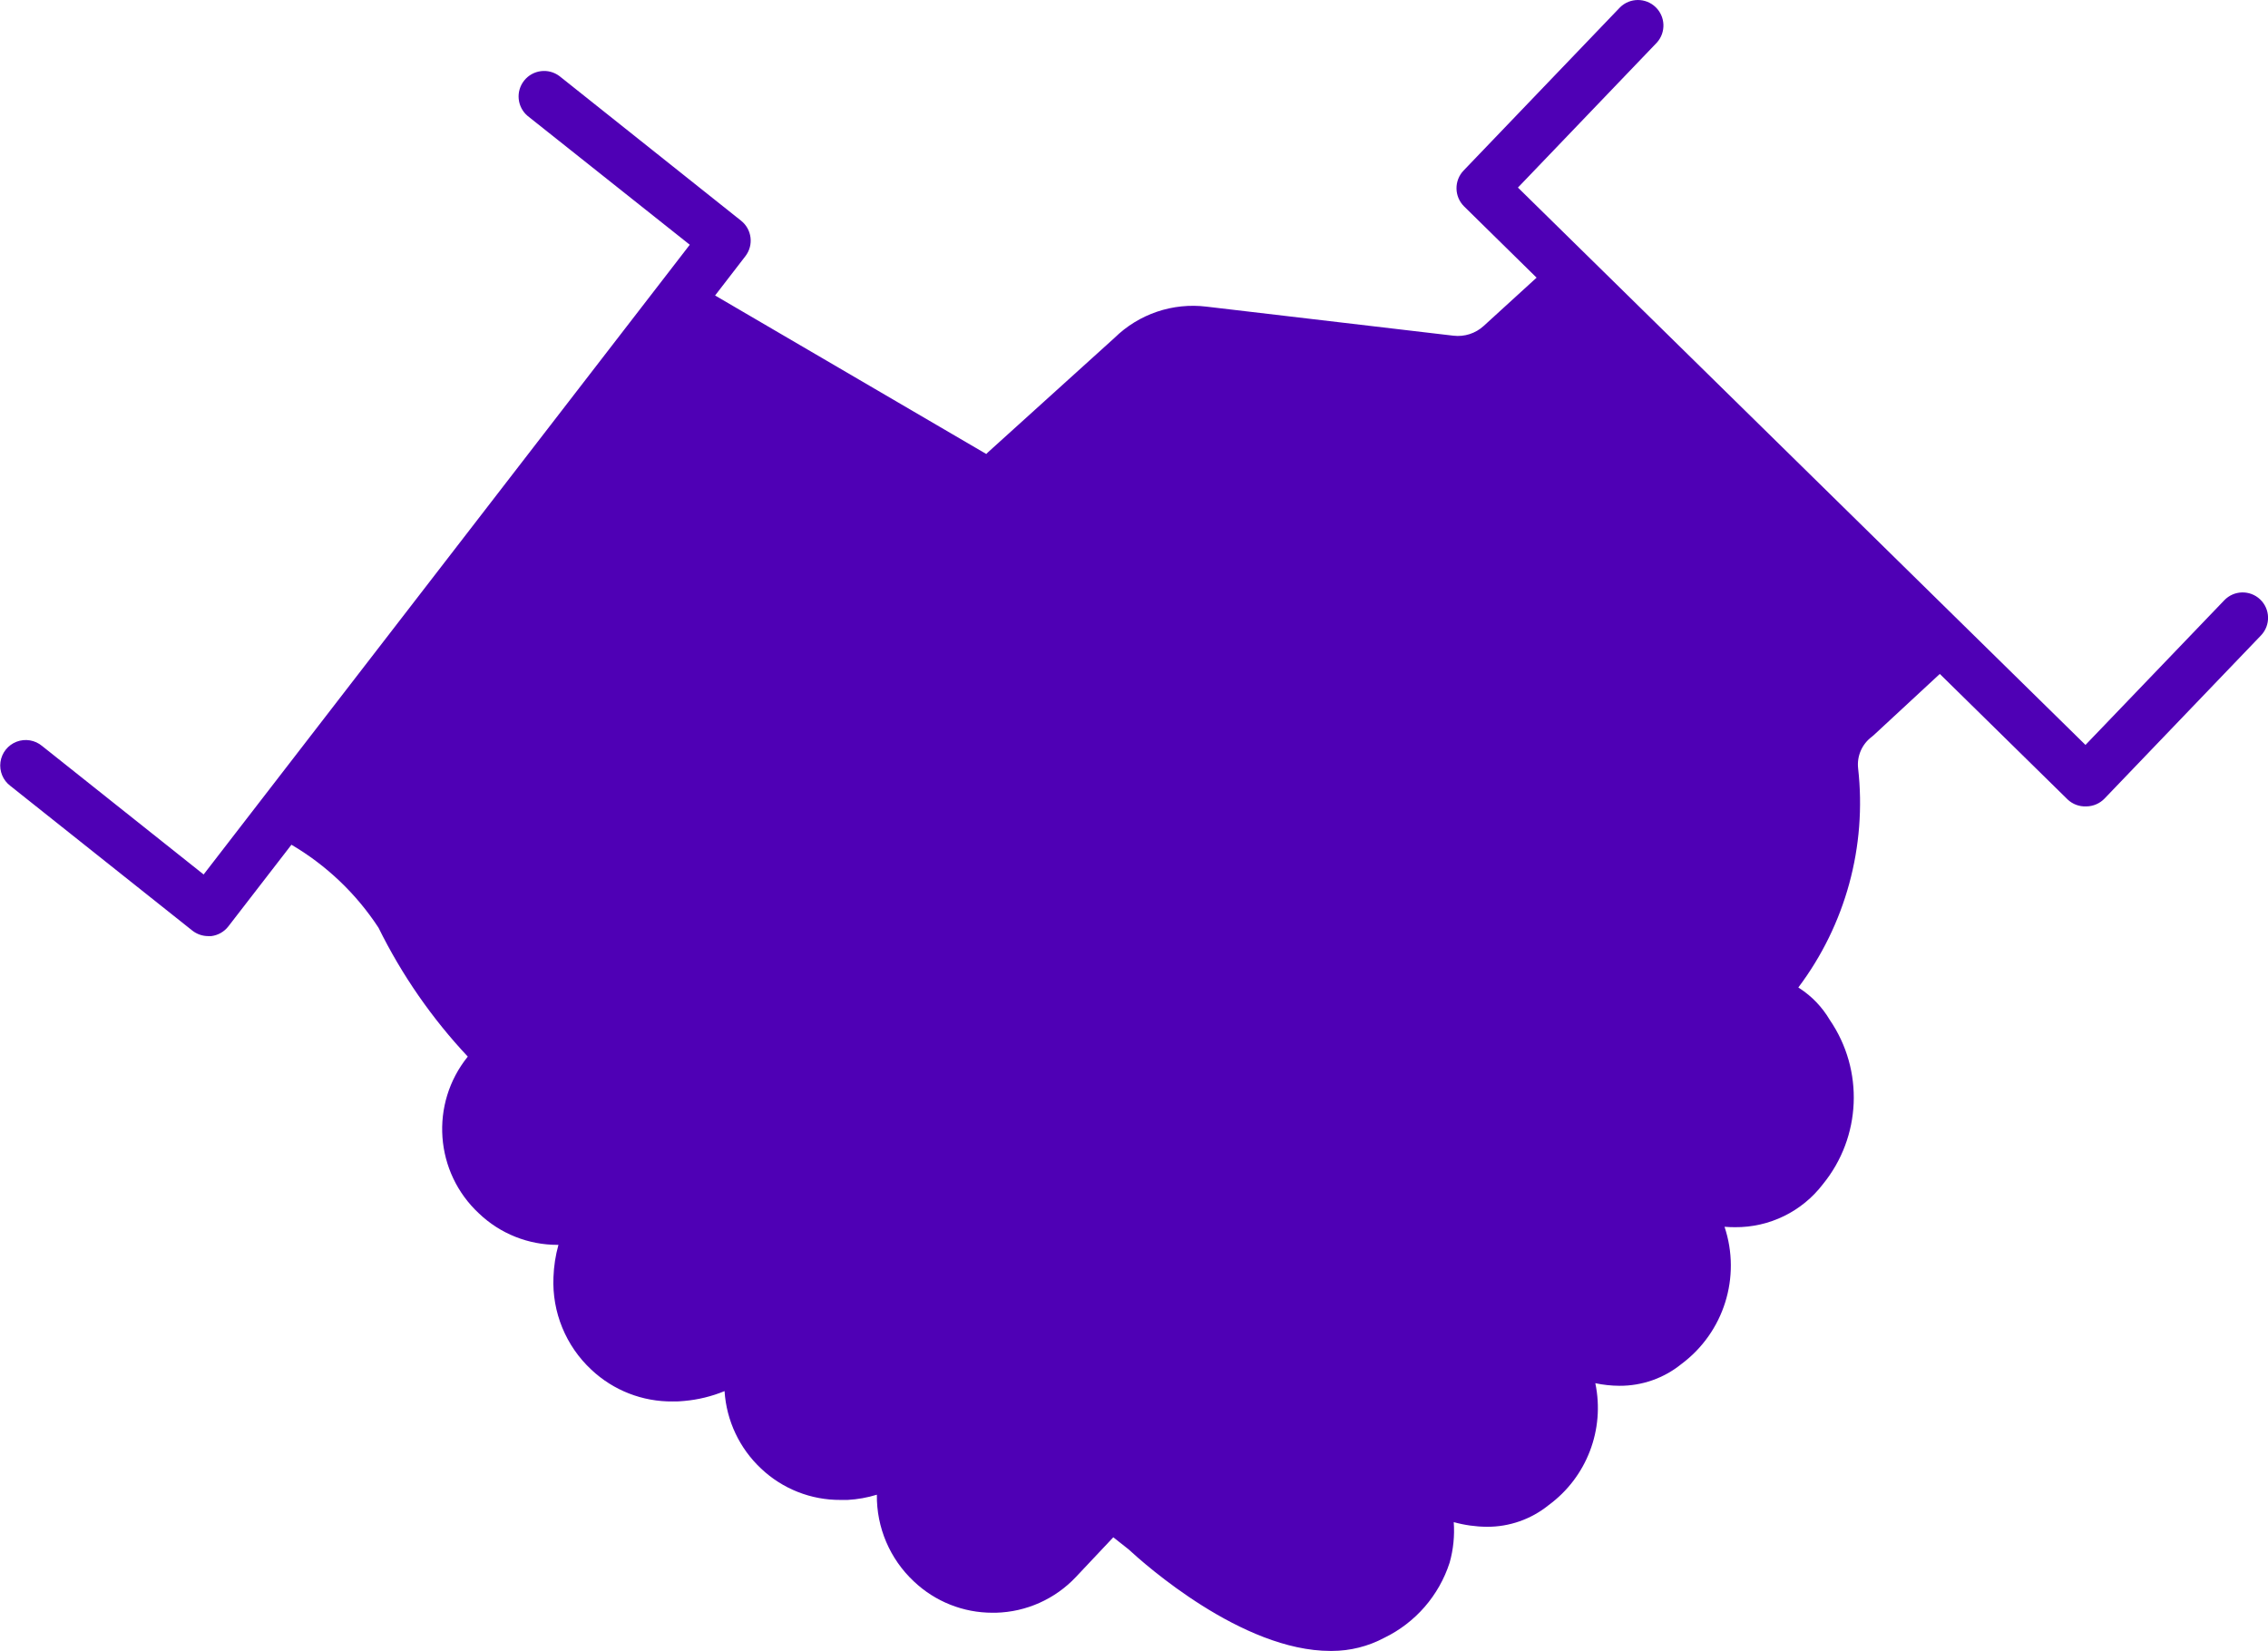
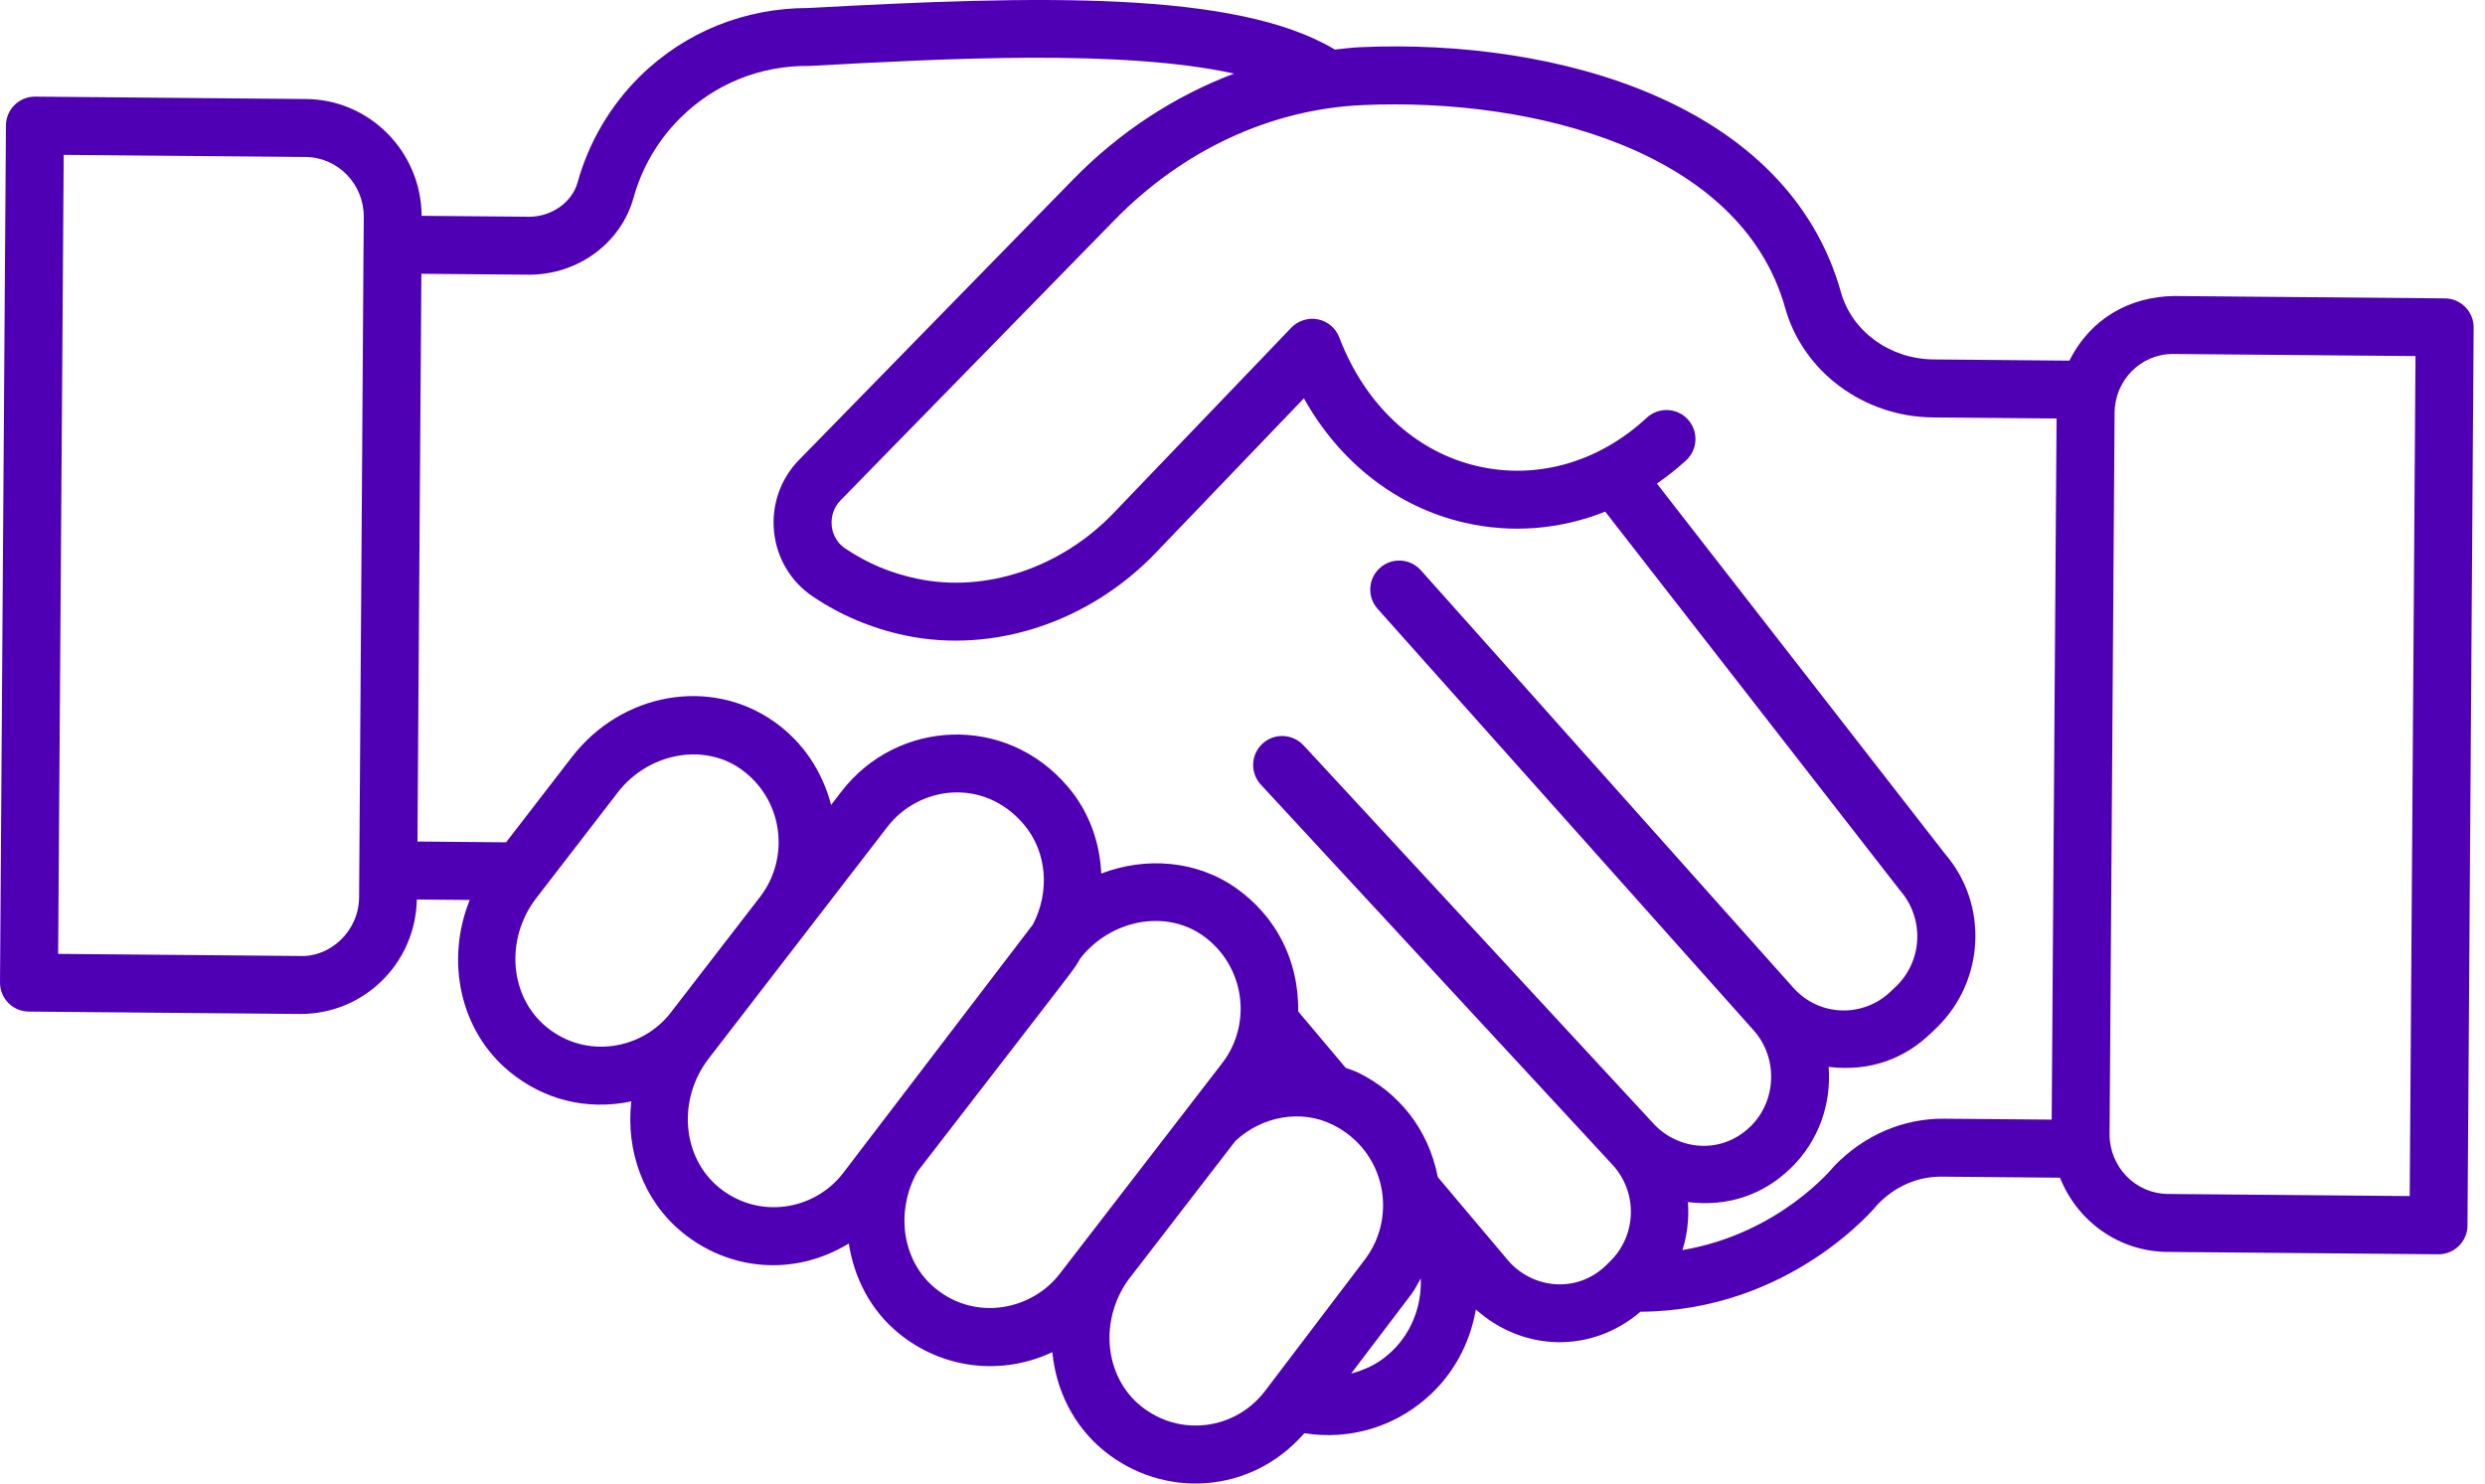
- <svg xmlns="http://www.w3.org/2000/svg" width="82.421" height="60" viewBox="0 0 82.421 60">
-   <g id="iconPartner" transform="translate(0)">
-     <path id="Shape" d="M48.348,60c-3.216,0-6.757-3.156-7.337-3.694l-.553-.436L39.1,57.312a4.141,4.141,0,0,1-2.909,1.3h-.122a4.143,4.143,0,0,1-2.858-1.138,4.241,4.241,0,0,1-1.345-3.152,4.438,4.438,0,0,1-1.063.19h-.259a4.161,4.161,0,0,1-2.882-1.136,4.223,4.223,0,0,1-1.331-2.819,5,5,0,0,1-1.458.357,3.216,3.216,0,0,1-.426.019,4.243,4.243,0,0,1-2.956-1.153,4.338,4.338,0,0,1-1.378-3.361,5.051,5.051,0,0,1,.181-1.177h-.027a4.123,4.123,0,0,1-2.857-1.138A4.187,4.187,0,0,1,17,38.4a19.348,19.348,0,0,1-3.244-4.683A9.586,9.586,0,0,0,10.591,30.7L8.3,33.666a.928.928,0,0,1-.621.355H7.566a.934.934,0,0,1-.576-.2L.378,28.563a.927.927,0,1,1,1.153-1.451L7.4,31.781,25.067,8.895l-5.89-4.679A.927.927,0,0,1,20.33,2.765l6.6,5.255a.925.925,0,0,1,.157,1.292l-1.1,1.427L35.843,16.5l.046-.049L40.5,12.281a4.066,4.066,0,0,1,3.352-1.136L52.817,12.2a1.388,1.388,0,0,0,1.1-.353l1.924-1.756L53.205,7.5a.93.93,0,0,1-.019-1.3L58.876.264a.927.927,0,0,1,1.337,1.283l-5.05,5.27L75.788,27.073l5.042-5.255a.923.923,0,0,1,1.339,1.272L76.48,29.023a.932.932,0,0,1-.656.284h-.014a.92.92,0,0,1-.666-.247l-4.65-4.567-2.409,2.232a.653.653,0,0,1-.067.056,1.255,1.255,0,0,0-.493,1.138,11.159,11.159,0,0,1-2.172,7.969l.05.033a3.467,3.467,0,0,1,1.092,1.145,4.988,4.988,0,0,1-.249,5.971A3.977,3.977,0,0,1,63.051,44.6c-.127,0-.254-.005-.38-.015A4.46,4.46,0,0,1,61.1,49.576a3.545,3.545,0,0,1-2.25.788,4.338,4.338,0,0,1-.875-.094,4.38,4.38,0,0,1-1.695,4.43,3.535,3.535,0,0,1-2.25.788,4.637,4.637,0,0,1-1.2-.169,4.275,4.275,0,0,1-.149,1.472,4.608,4.608,0,0,1-2.373,2.731A4.059,4.059,0,0,1,48.4,60Z" fill="#4f00b5" />
+ <svg xmlns="http://www.w3.org/2000/svg" width="67px" height="40px" viewBox="0 0 67 40" version="1.1">
+   <g id="Symbols" stroke="none" stroke-width="1" fill="none" fill-rule="evenodd">
+     <g id="iconPartnership" fill="#4F00B5" fill-rule="nonzero">
+       <path d="M0.774,27.275 L8.081,27.339 C8.09,27.339 8.1,27.339 8.109,27.339 C9.78,27.339 11.198,26.011 11.24,24.253 L12.665,24.266 C12.007,25.891 12.39,27.796 13.75,28.905 C14.638,29.63 15.781,29.954 17.021,29.697 C16.87,31.019 17.341,32.368 18.399,33.231 C19.656,34.255 21.401,34.432 22.885,33.528 C23.029,34.459 23.474,35.332 24.235,35.952 C25.424,36.922 27.02,37.096 28.373,36.457 C28.471,37.482 28.946,38.454 29.776,39.125 C31.361,40.409 33.718,40.305 35.168,38.643 C36.391,38.838 37.574,38.465 38.437,37.717 C39.187,37.078 39.633,36.217 39.792,35.306 C41.058,36.441 42.902,36.504 44.229,35.368 C48.265,35.342 50.573,32.542 50.624,32.473 C51.092,31.993 51.702,31.705 52.412,31.726 L55.541,31.754 C56,32.915 57.118,33.744 58.432,33.755 L65.739,33.819 C65.742,33.819 65.744,33.819 65.746,33.819 C65.952,33.819 66.148,33.739 66.295,33.594 C66.442,33.449 66.527,33.25 66.528,33.043 L66.694,8.832 C66.697,8.401 66.35,8.049 65.919,8.045 L58.614,7.981 C57.436,8.001 56.373,8.57 55.795,9.724 L52.128,9.691 C50.957,9.681 49.932,8.937 49.636,7.882 C48.208,2.784 42.017,1.037 36.684,1.272 C36.451,1.282 36.221,1.312 35.991,1.336 C33.317,-0.264 27.957,-0.12 21.796,0.216 C20.101,0.213 18.475,0.851 17.246,2.066 C16.455,2.848 15.876,3.833 15.573,4.917 C15.425,5.454 14.873,5.844 14.27,5.844 L11.368,5.819 C11.357,4.094 9.971,2.685 8.255,2.67 L0.949,2.605 C0.945,2.605 0.943,2.605 0.941,2.605 C0.736,2.605 0.539,2.686 0.393,2.83 C0.245,2.976 0.161,3.174 0.16,3.382 L1.97349985e-05,26.488 C-0.003,26.919 0.344,27.271 0.774,27.275 Z M14.738,27.694 C13.735,26.876 13.61,25.315 14.459,24.215 L16.656,21.366 C17.473,20.306 18.962,20.021 19.974,20.736 C21.115,21.544 21.313,23.118 20.493,24.182 L18.081,27.307 C17.321,28.292 15.813,28.572 14.738,27.694 Z M19.388,32.02 C18.384,31.202 18.259,29.64 19.109,28.539 L23.93,22.288 C24.777,21.192 26.524,20.952 27.606,22.23 C28.232,22.969 28.311,24.043 27.849,24.927 C27.769,25.031 22.386,32.083 22.73,31.632 C21.95,32.643 20.448,32.885 19.388,32.02 Z M25.223,34.741 C24.317,34.002 24.135,32.66 24.732,31.595 C29.435,25.502 28.885,26.24 29.128,25.839 C29.95,24.792 31.425,24.515 32.43,25.225 C33.553,26.019 33.784,27.59 32.948,28.671 C32.866,28.777 28.484,34.46 28.565,34.354 C27.832,35.304 26.327,35.642 25.223,34.741 Z M30.76,37.91 C29.776,37.115 29.634,35.603 30.421,34.507 L33.312,30.758 C34.037,30.091 35.078,29.904 35.932,30.325 C37.354,31.03 37.687,32.79 36.801,33.958 L34.108,37.504 C33.306,38.557 31.801,38.754 30.76,37.91 Z M37.419,36.532 C37.134,36.779 36.789,36.94 36.429,37.034 L38.047,34.903 C38.15,34.767 38.222,34.615 38.306,34.469 C38.337,35.231 38.041,36.001 37.419,36.532 Z M58.586,9.544 C58.59,9.544 58.595,9.544 58.599,9.544 L65.126,9.601 L64.97,32.249 L58.447,32.192 C57.576,32.185 56.872,31.459 56.878,30.575 L57.013,11.129 C57.019,10.258 57.712,9.544 58.586,9.544 Z M36.751,2.833 C41.336,2.63 46.94,4.052 48.131,8.303 C48.614,10.025 50.252,11.239 52.115,11.255 L55.449,11.284 L55.425,14.619 L55.317,30.188 L52.425,30.163 C51.324,30.152 50.269,30.598 49.456,31.437 C49.439,31.458 47.992,33.26 45.362,33.705 C45.493,33.285 45.542,32.848 45.509,32.411 C46.614,32.548 47.556,32.196 48.272,31.506 C49.043,30.764 49.38,29.754 49.303,28.766 C50.42,28.902 51.351,28.542 52.057,27.862 L52.204,27.721 C53.519,26.457 53.614,24.383 52.446,23.028 L44.673,13.039 C44.945,12.849 45.211,12.643 45.463,12.41 C45.779,12.116 45.797,11.621 45.504,11.304 C45.209,10.988 44.715,10.972 44.399,11.264 C43.104,12.467 41.436,12.941 39.828,12.567 C38.158,12.179 36.803,10.914 36.109,9.097 C36.014,8.847 35.796,8.663 35.534,8.61 C35.276,8.559 35.001,8.641 34.815,8.836 L30.03,13.827 C28.609,15.311 26.575,15.993 24.728,15.603 C24.018,15.455 23.383,15.188 22.787,14.787 C22.508,14.6 22.44,14.325 22.425,14.178 C22.399,13.924 22.484,13.674 22.66,13.493 L30.054,5.929 C31.901,4.038 34.278,2.939 36.751,2.833 Z M17.08,5.335 C17.309,4.515 17.745,3.77 18.345,3.178 C19.273,2.259 20.501,1.76 21.829,1.778 C25.512,1.577 30.249,1.322 33.273,1.984 C31.679,2.586 30.196,3.547 28.936,4.836 L21.542,12.402 C21.041,12.914 20.796,13.622 20.87,14.339 C20.944,15.053 21.325,15.689 21.916,16.084 C22.672,16.593 23.51,16.945 24.408,17.134 C26.781,17.63 29.366,16.779 31.158,14.908 L35.155,10.74 C36.123,12.468 37.651,13.665 39.474,14.09 C40.763,14.389 42.072,14.275 43.28,13.795 L51.237,24.018 C51.888,24.774 51.837,25.906 51.123,26.594 L50.974,26.735 C50.246,27.435 49.06,27.426 48.35,26.631 L38.309,15.376 C38.021,15.053 37.527,15.025 37.206,15.313 C36.883,15.6 36.856,16.095 37.143,16.416 L47.282,27.781 C47.946,28.525 47.904,29.691 47.187,30.381 C46.389,31.149 45.234,31.001 44.586,30.301 L35.146,20.096 C35.072,20.017 34.986,19.956 34.893,19.915 C34.614,19.788 34.276,19.832 34.039,20.051 C33.721,20.344 33.702,20.839 33.995,21.156 L43.472,31.401 C44.166,32.148 44.135,33.323 43.39,34.03 L43.302,34.118 C42.492,34.898 41.292,34.737 40.646,33.968 C40.558,33.864 38.644,31.593 38.766,31.738 C38.508,30.419 37.695,29.453 36.626,28.924 C36.514,28.869 36.397,28.835 36.283,28.792 L35.001,27.27 C35.023,25.848 34.361,24.676 33.332,23.949 C32.265,23.195 30.892,23.093 29.692,23.553 C29.654,22.709 29.362,21.885 28.799,21.221 C27.117,19.232 24.184,19.401 22.693,21.334 L22.408,21.704 C22.172,20.798 21.651,20.007 20.875,19.46 C19.162,18.248 16.765,18.668 15.419,20.412 L13.645,22.711 L11.256,22.69 L11.311,14.614 L11.361,7.382 L14.263,7.407 C15.585,7.407 16.743,6.554 17.08,5.335 Z M1.718,4.176 L8.241,4.233 C9.111,4.24 9.814,4.965 9.808,5.85 L9.803,6.583 C9.803,6.585 9.802,6.587 9.802,6.589 L9.747,14.799 L9.682,24.19 C9.676,25.118 8.894,25.809 8.096,25.776 L1.568,25.719 L1.718,4.176 Z" id="Shape" />
+     </g>
  </g>
</svg>
